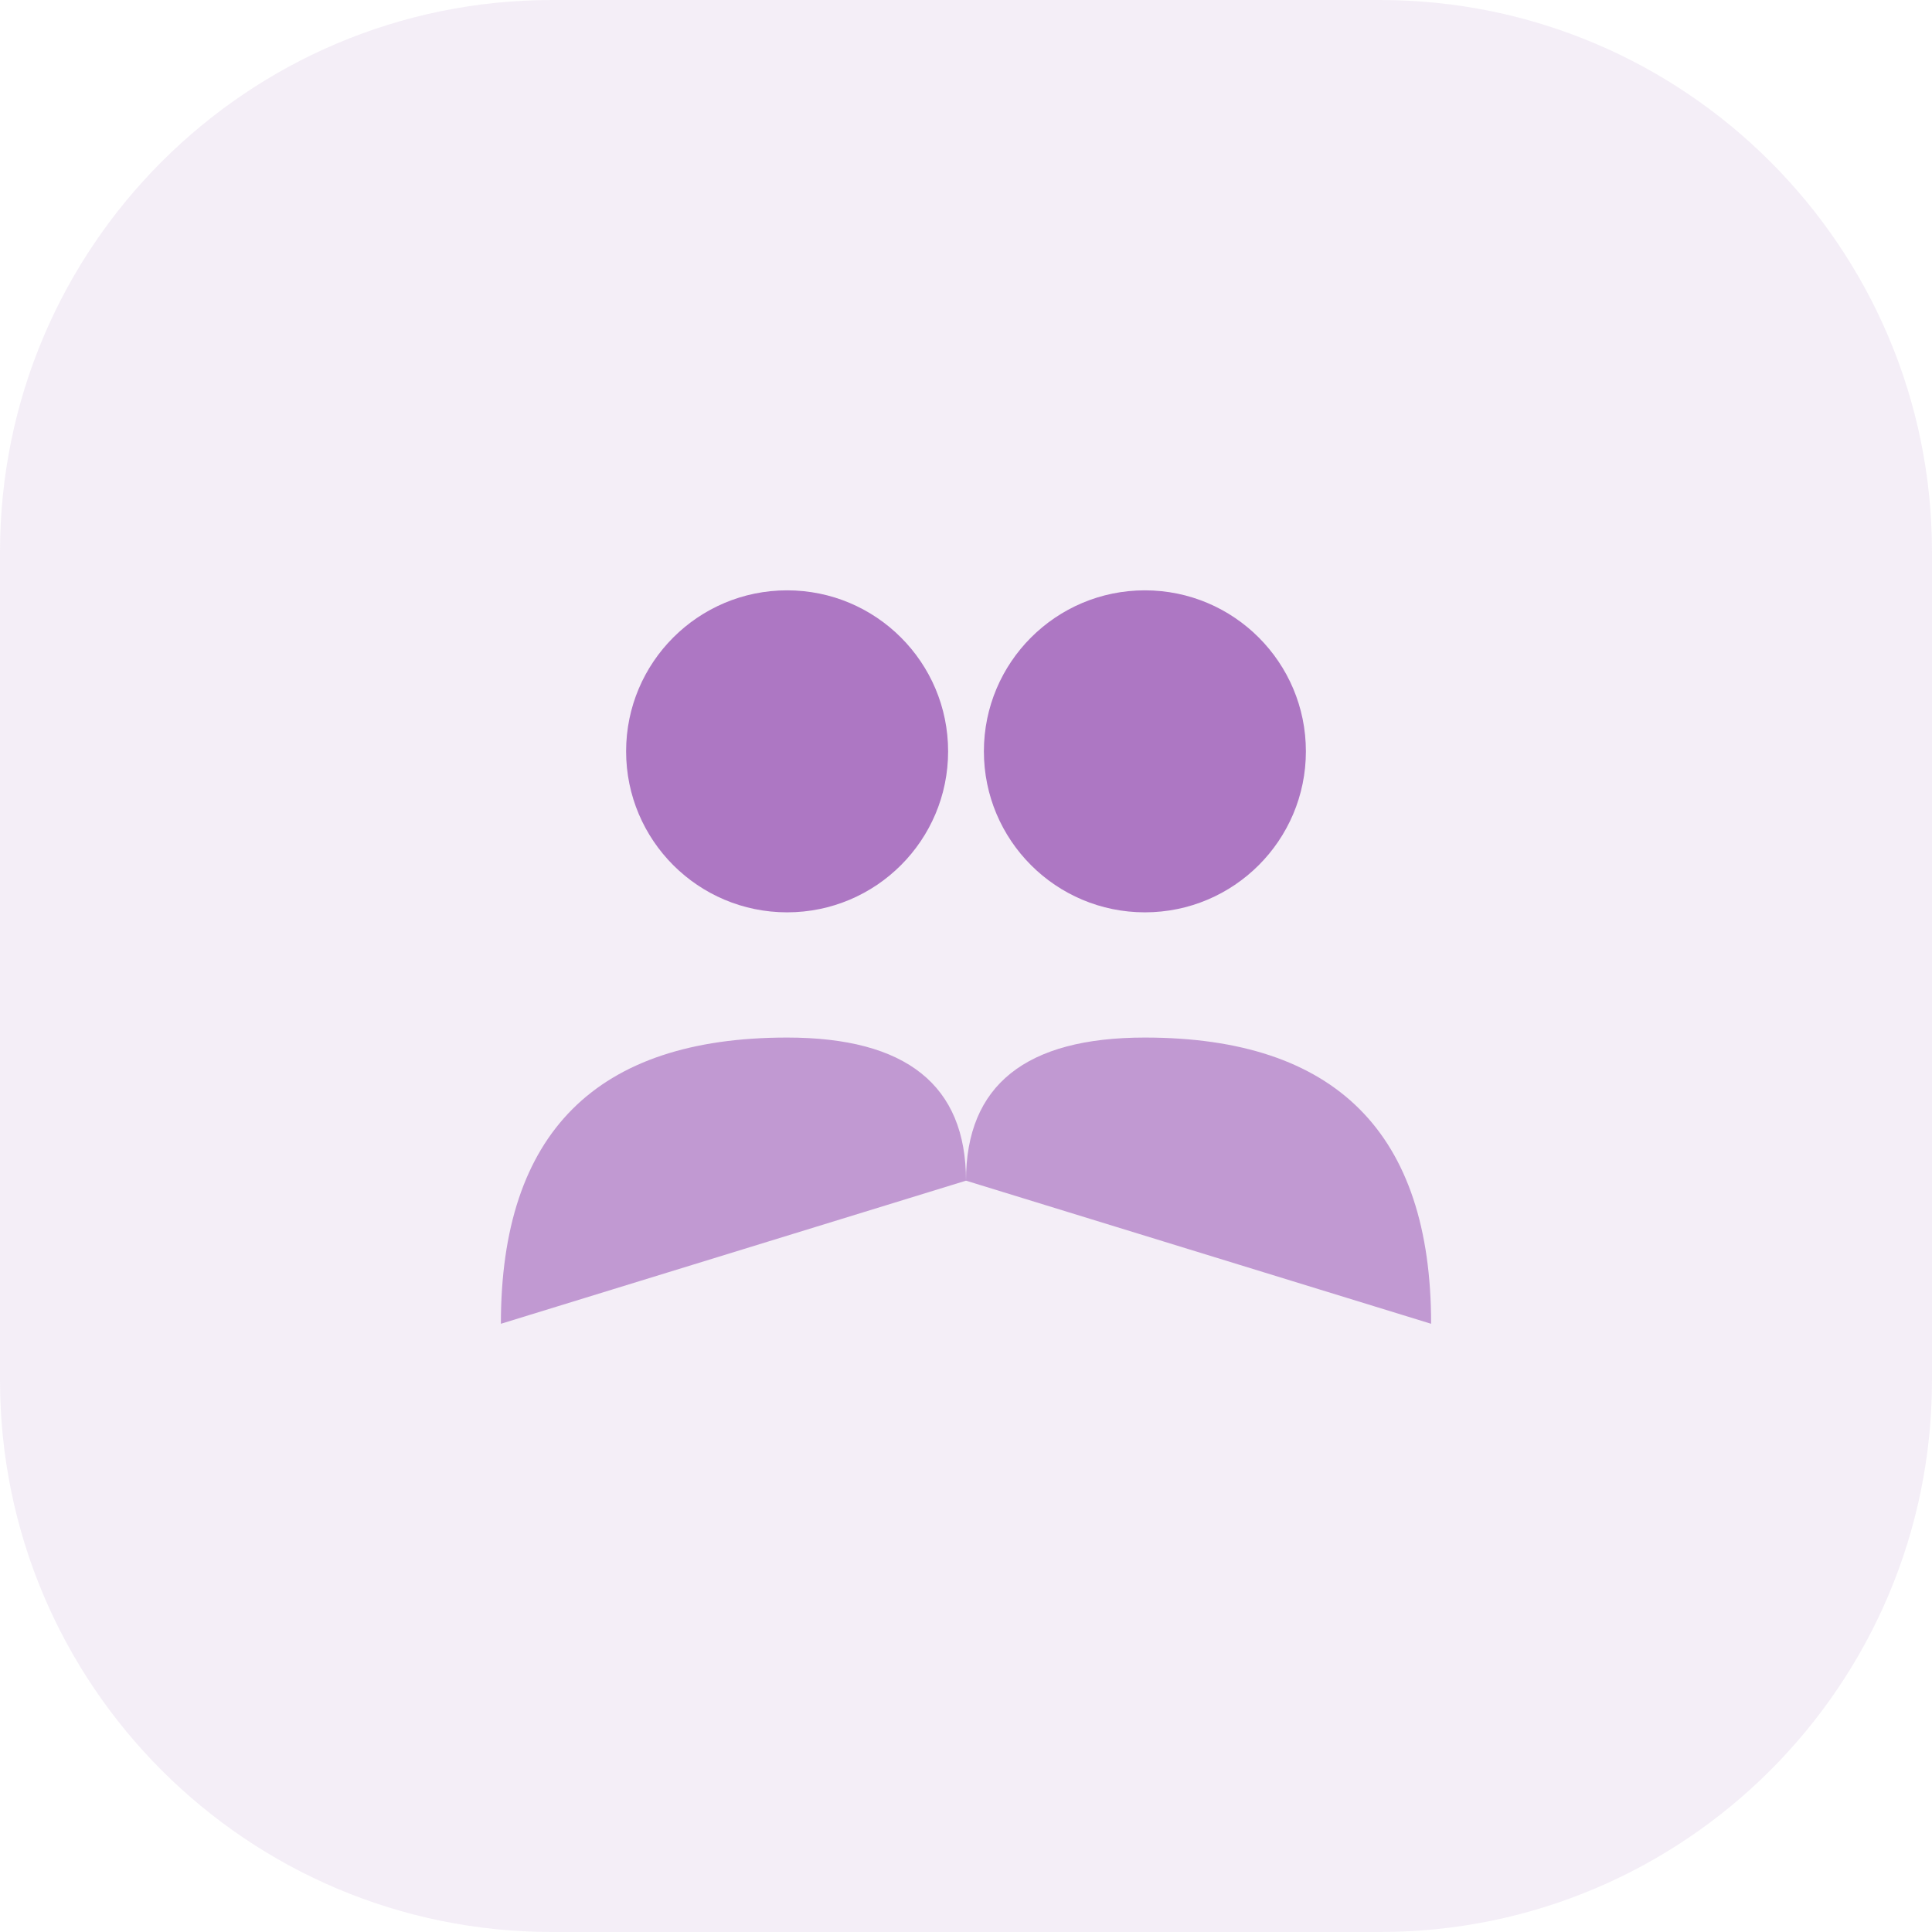
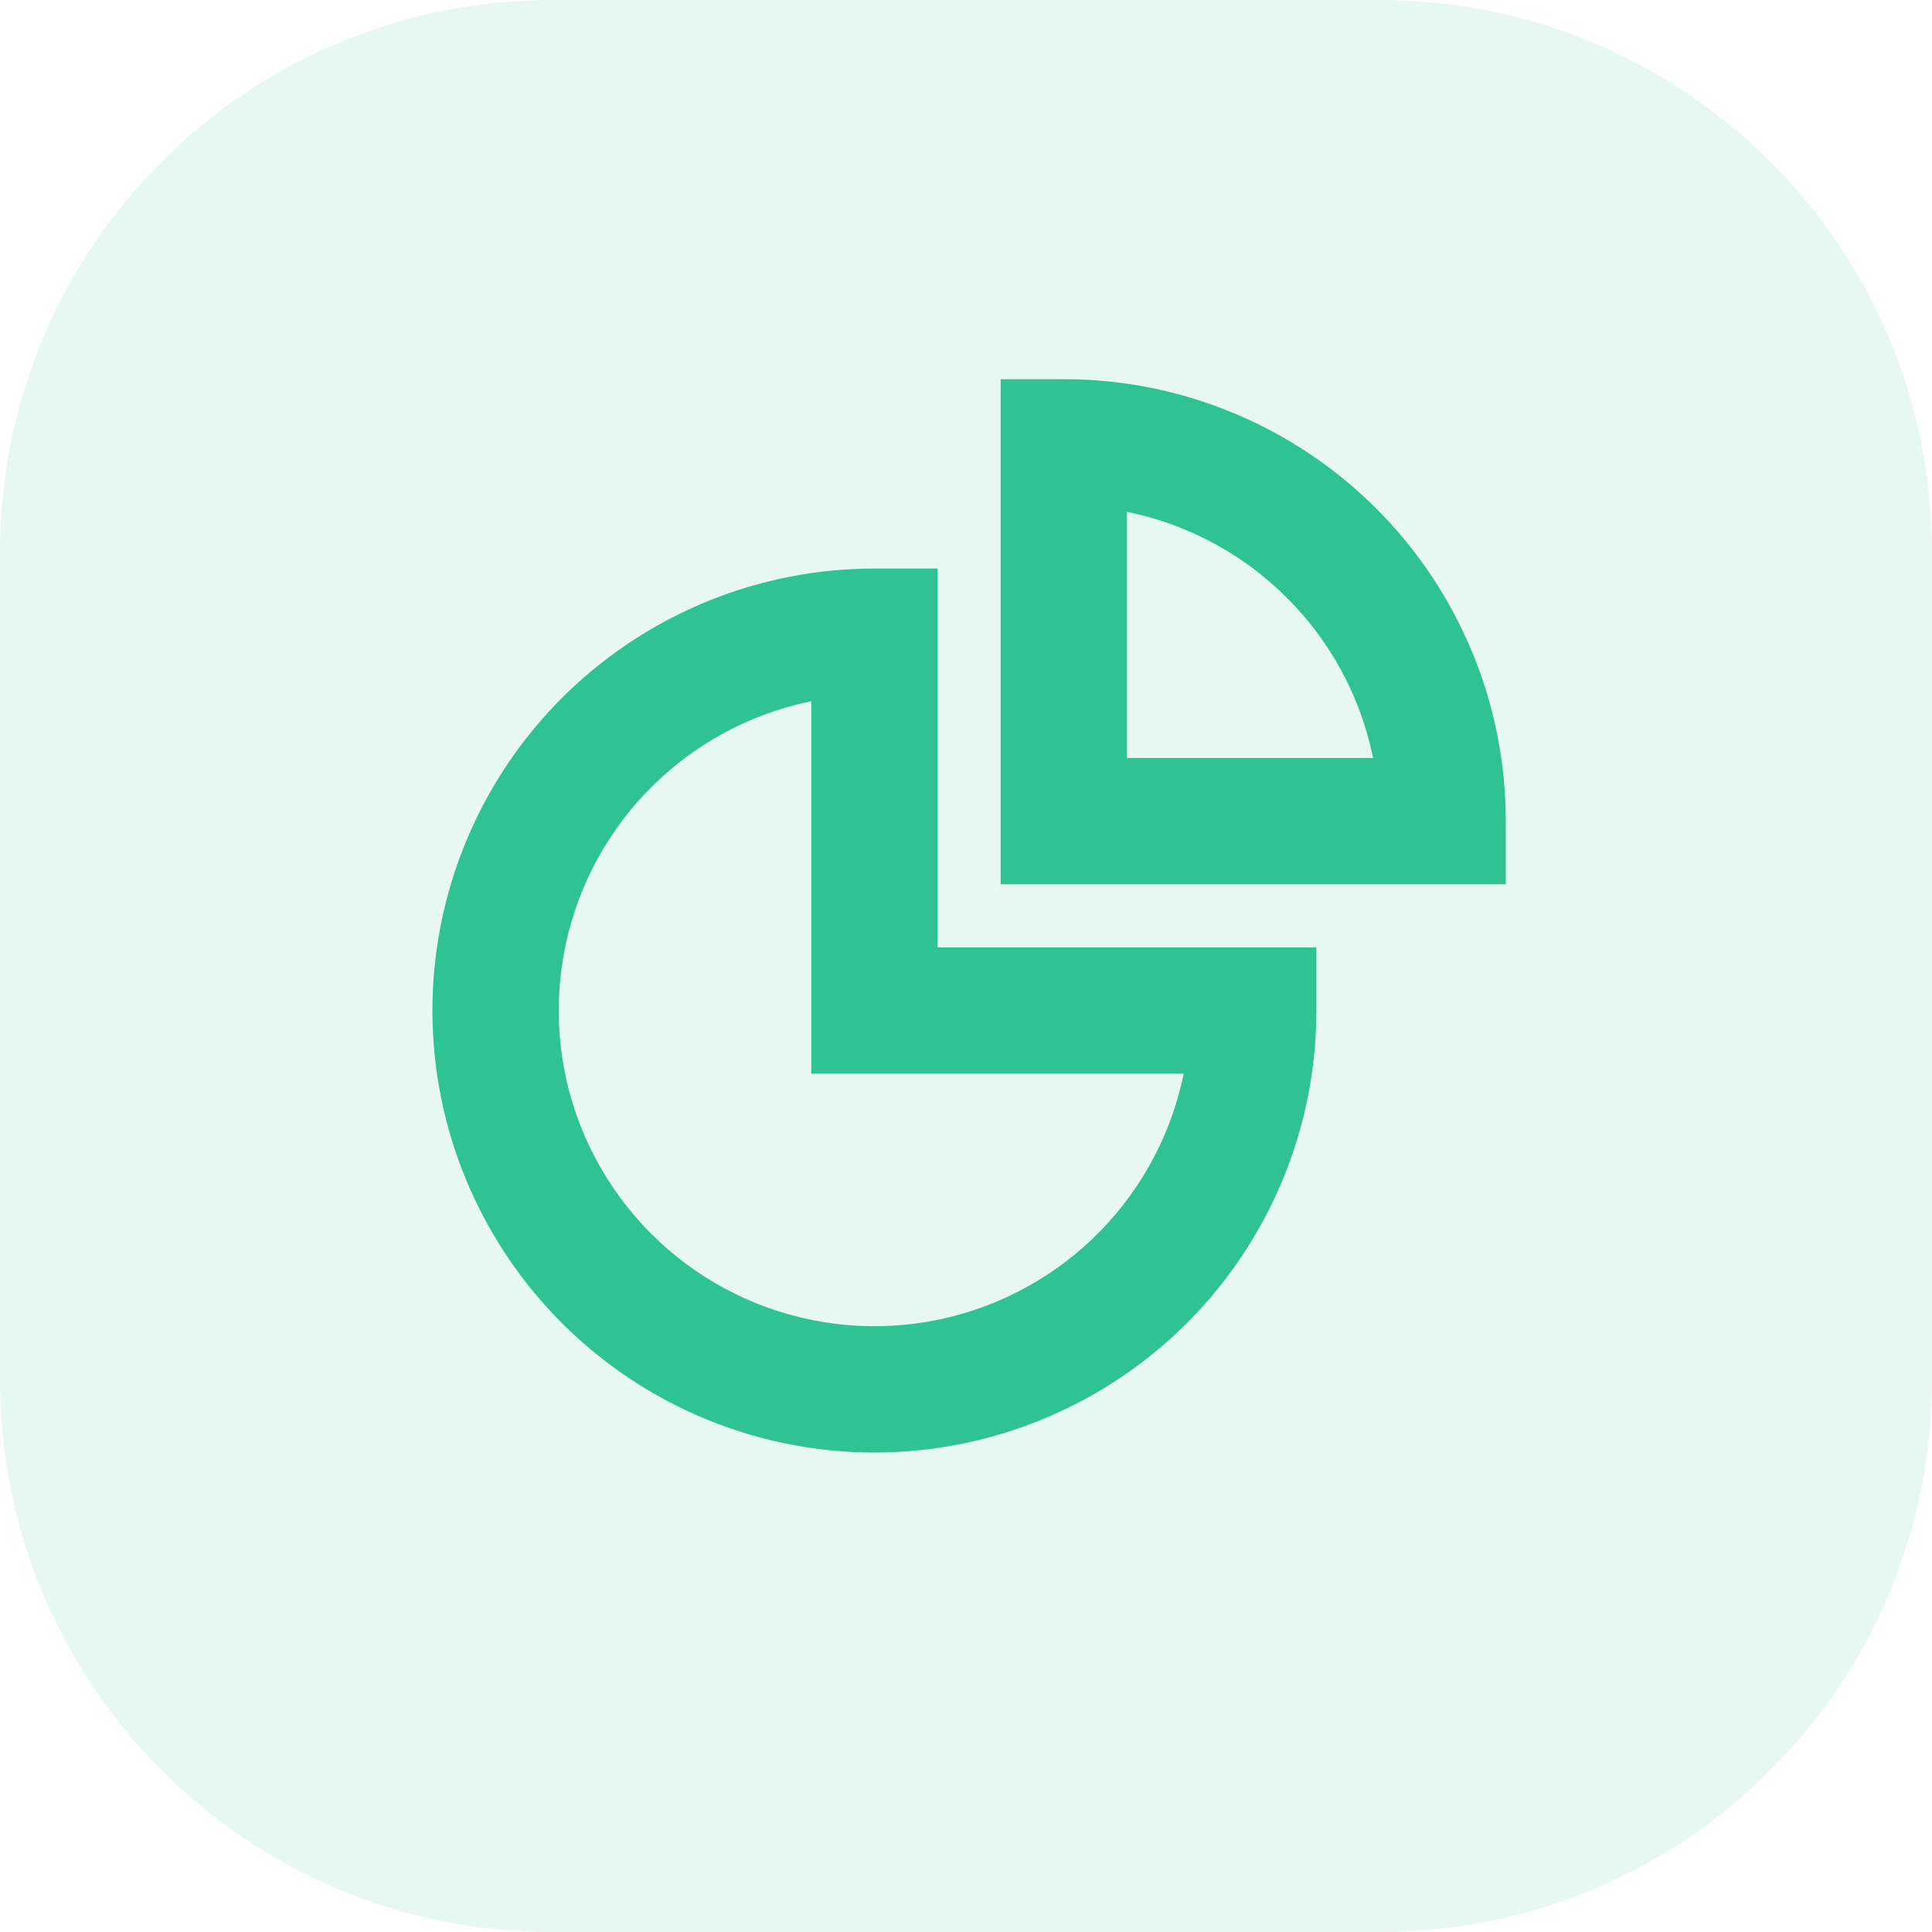
<svg xmlns="http://www.w3.org/2000/svg" width="54" height="54" viewBox="0 0 54 54" fill="none">
-   <path d="M38.571 0H15.429C6.908 0 0 6.908 0 15.429V38.571C0 47.092 6.908 54 15.429 54H38.571C47.092 54 54 47.092 54 38.571V15.429C54 6.908 47.092 0 38.571 0Z" fill="#8E44AD" fill-opacity="0.09" />
-   <g transform="translate(27,27)">
-     <circle cx="-5" cy="-6" r="4.5" fill="#8E44AD" opacity="0.7" />
-     <circle cx="5" cy="-6" r="4.5" fill="#8E44AD" opacity="0.7" />
-     <path d="M-13,10 Q-13,2 -5,2 Q0,2 0,6" fill="#8E44AD" opacity="0.5" />
-     <path d="M13,10 Q13,2 5,2 Q0,2 0,6" fill="#8E44AD" opacity="0.5" />
-   </g>
+   <path d="M38.571 0H15.429C6.908 0 0 6.908 0 15.429V38.571C0 47.092 6.908 54 15.429 54H38.571C47.092 54 54 47.092 54 38.571V15.429C54 6.908 47.092 0 38.571 0Z" fill="#10B981" fill-opacity="0.1" />
+   <path d="M26.205 26.48H36.793V28.245C36.793 30.688 36.068 33.076 34.711 35.108C33.354 37.139 31.424 38.723 29.167 39.658C26.91 40.593 24.426 40.838 22.03 40.361C19.634 39.884 17.433 38.707 15.705 36.98C13.977 35.252 12.801 33.051 12.324 30.655C11.848 28.259 12.092 25.775 13.027 23.517C13.962 21.26 15.546 19.331 17.577 17.974C19.608 16.616 21.997 15.891 24.44 15.891H26.205V26.48ZM22.675 19.6C21.56 19.828 20.493 20.27 19.538 20.908C18.087 21.878 16.955 23.256 16.288 24.868C15.62 26.48 15.446 28.255 15.786 29.967C16.127 31.678 16.967 33.25 18.201 34.484C19.435 35.718 21.007 36.559 22.719 36.899C24.43 37.239 26.205 37.065 27.817 36.397C29.429 35.729 30.807 34.598 31.776 33.147C32.415 32.191 32.856 31.125 33.084 30.009H22.675V19.6ZM29.734 10.598C31.356 10.598 32.962 10.917 34.461 11.538C35.96 12.159 37.322 13.069 38.469 14.216C39.616 15.363 40.526 16.725 41.147 18.224C41.768 19.722 42.087 21.329 42.087 22.951V24.716H27.969V10.598H29.734ZM31.498 21.186H38.378C38.266 20.636 38.102 20.095 37.886 19.574C37.443 18.503 36.792 17.531 35.973 16.712C35.154 15.892 34.181 15.242 33.111 14.799C32.589 14.582 32.049 14.418 31.498 14.306V21.186Z" fill="#10B981" fill-opacity="0.85" />
</svg>
